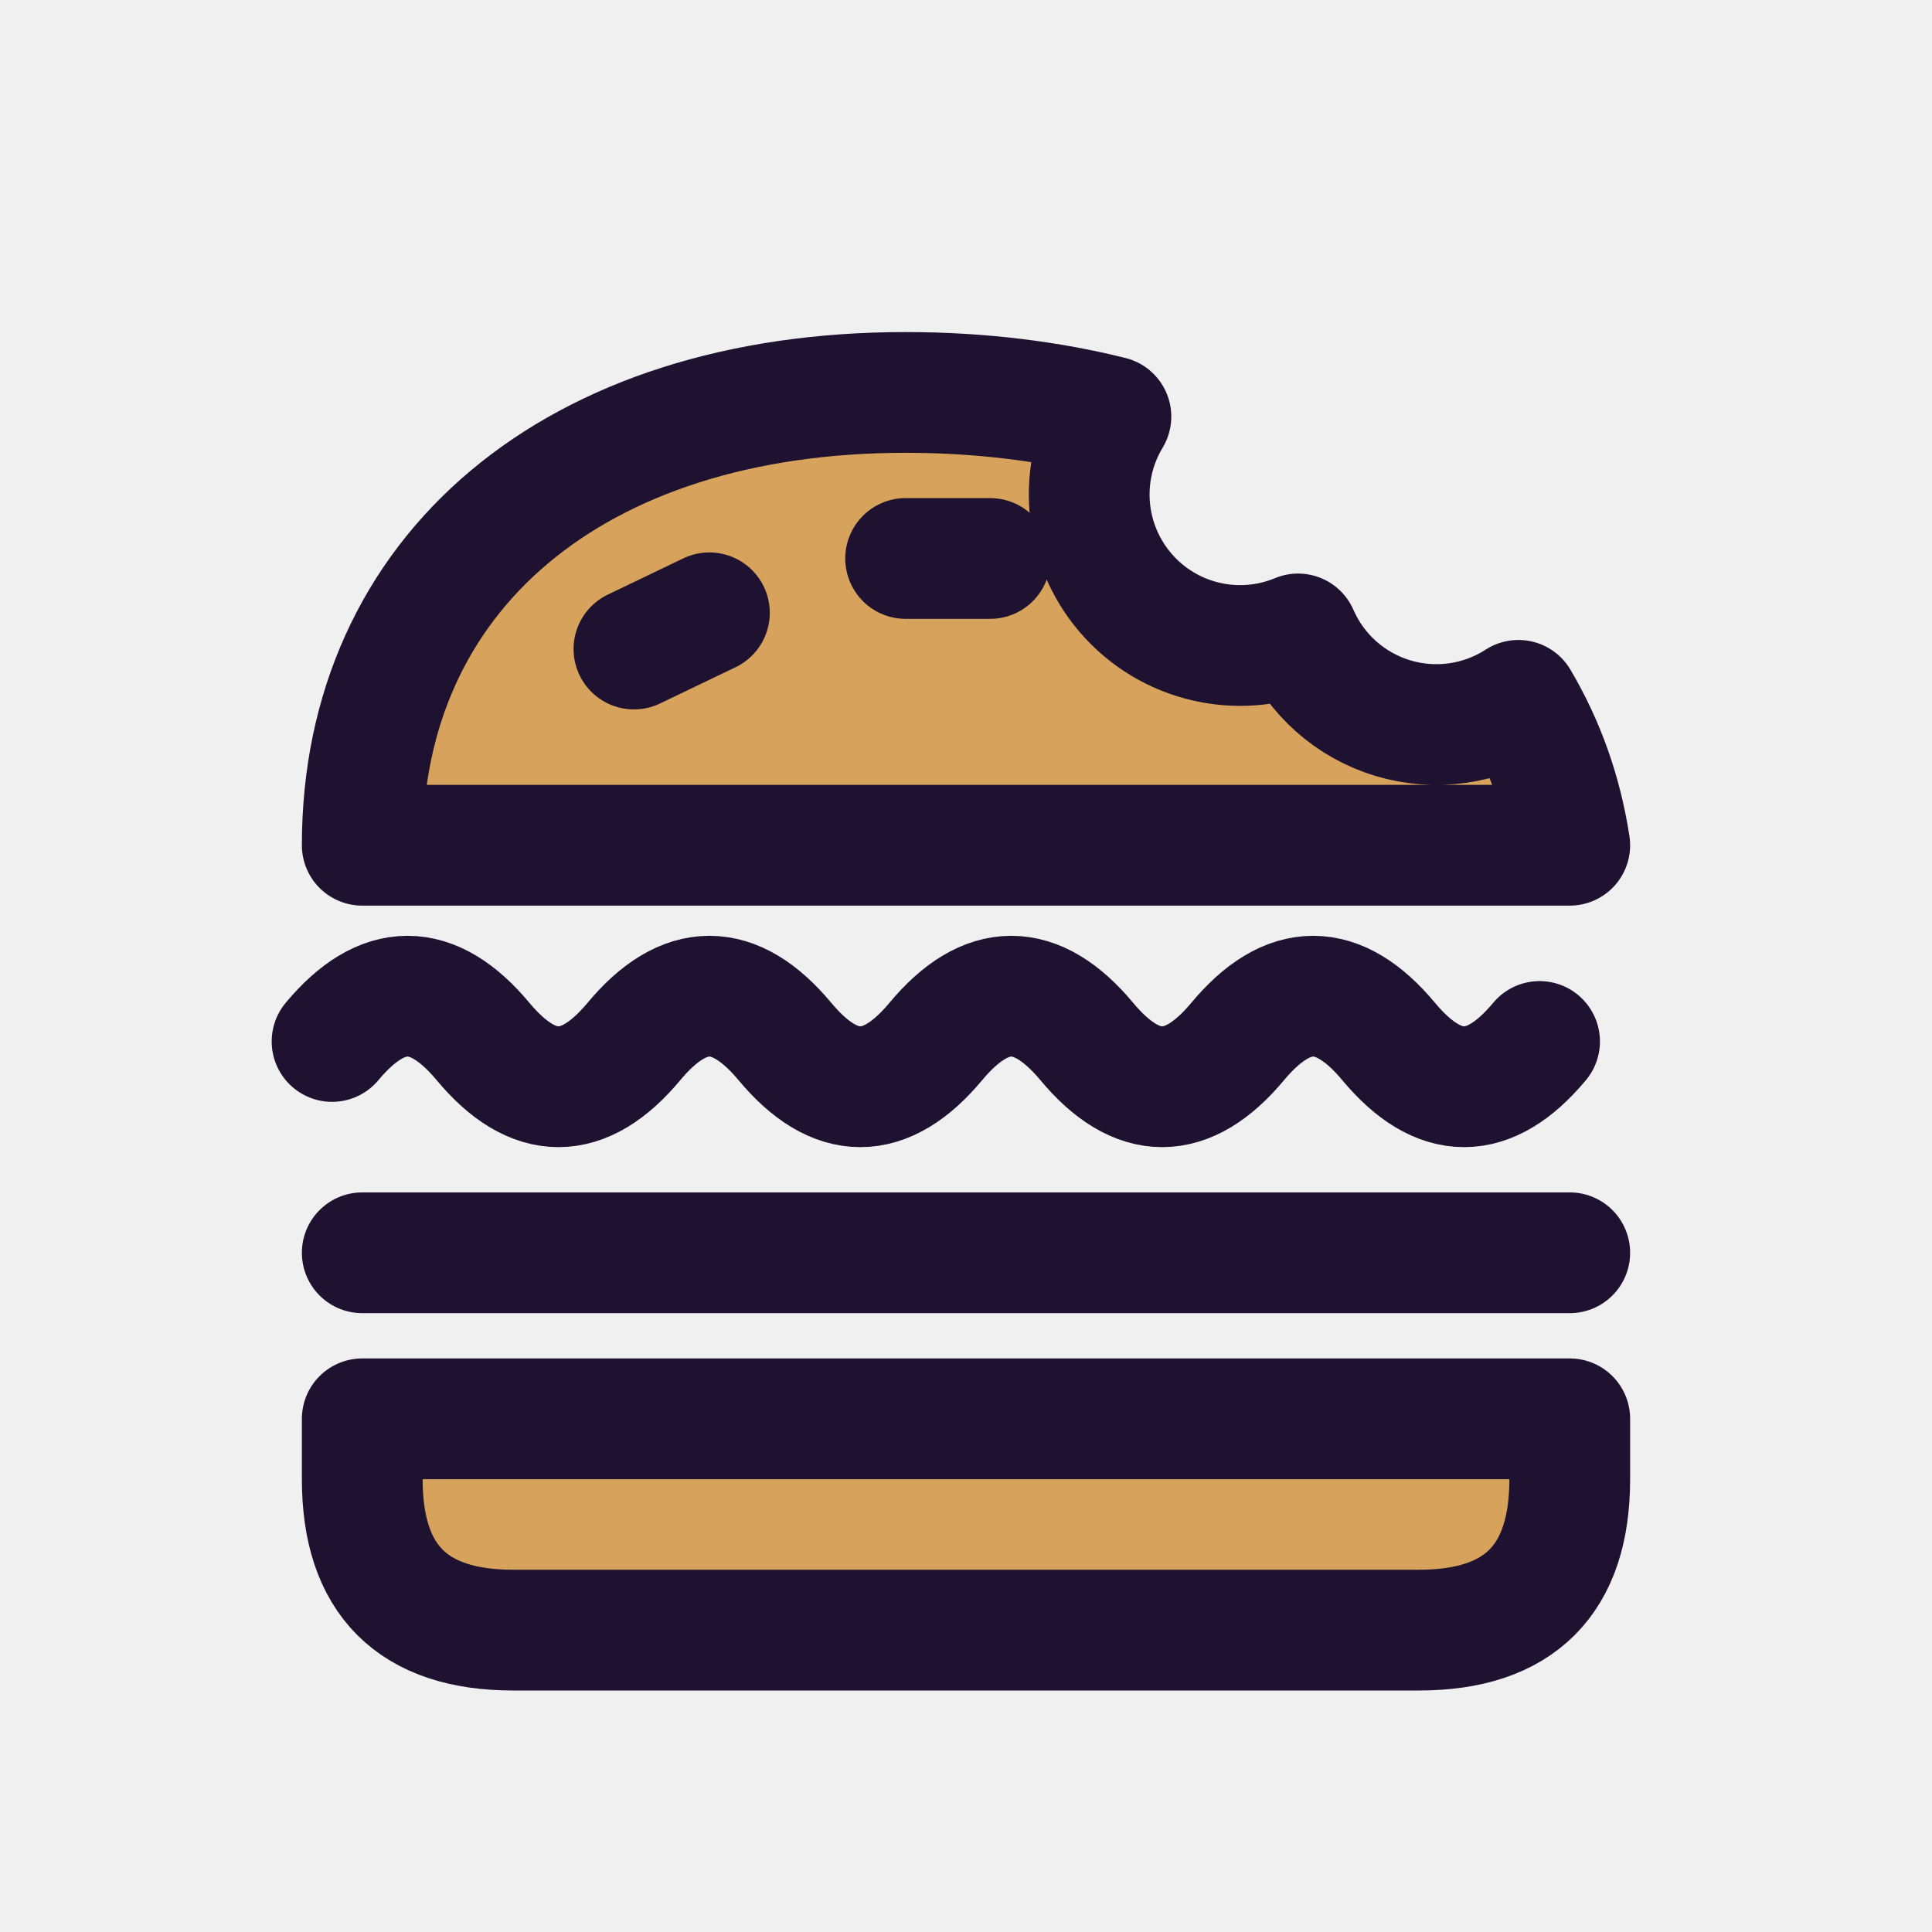
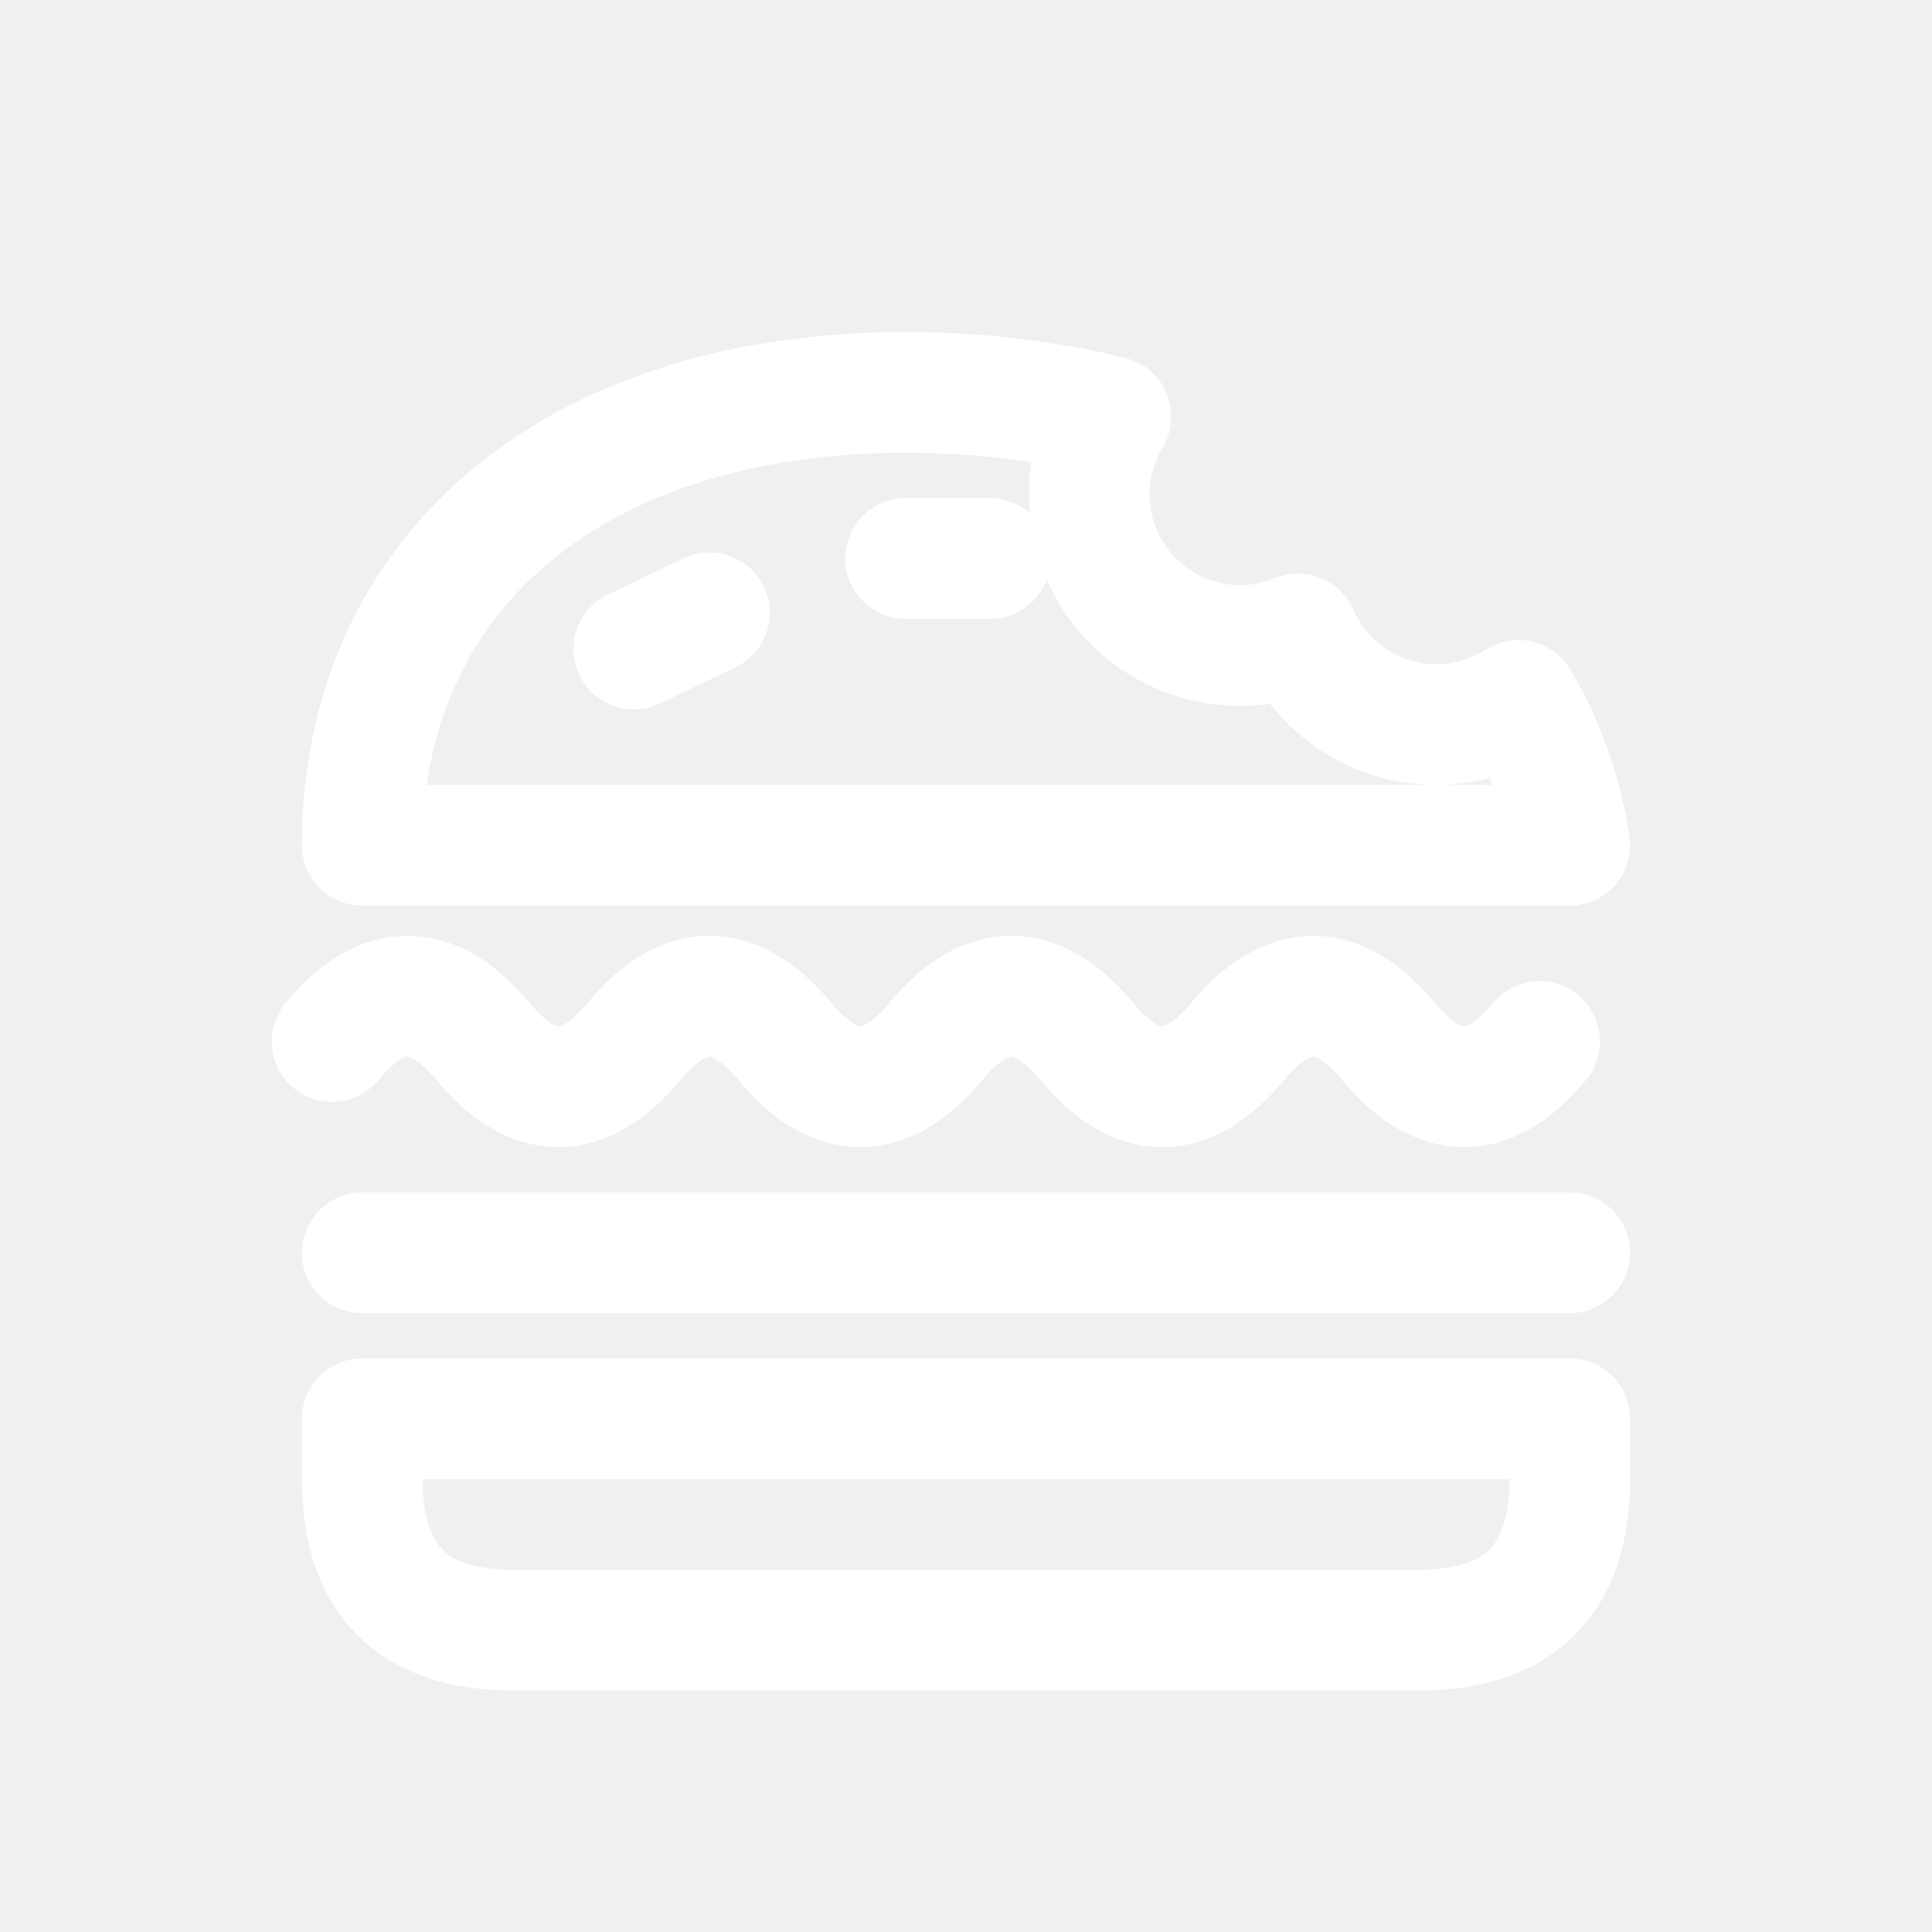
<svg xmlns="http://www.w3.org/2000/svg" viewBox="0 0 64 64" aria-hidden="true">
-   <g fill="#D7A35C" stroke="none">
-     <path d="M12 28C12 19 19 13 30 13C32.5 13 34.8 13.3 36.8 13.8A5 5 0 0 0 43 21A5 5 0 0 0 50.3 23.2Q51.6 25.4 52 28Z" />
-     <path d="M12 47H52V49Q52 54 47 54H17Q12 54 12 49Z" />
-   </g>
-   <g fill="none" stroke="#1E1230" stroke-width="4" stroke-linecap="round" stroke-linejoin="round">
+   <g fill="none" stroke="#ffffff" stroke-width="4" stroke-linecap="round" stroke-linejoin="round">
    <path d="M12 28C12 19 19 13 30 13C32.5 13 34.8 13.3 36.8 13.8A5 5 0 0 0 43 21A5 5 0 0 0 50.3 23.2Q51.6 25.4 52 28Z" />
    <path d="M12 41.5H52" />
    <path d="M12 47H52V49Q52 54 47 54H17Q12 54 12 49Z" />
    <path d="M21 21.5l2.5-1.2M30 18.5h2.8" />
    <path d="M11 34.5q2.5-3 5 0t5 0t5 0t5 0t5 0t5 0t5 0t5 0" />
  </g>
</svg>
